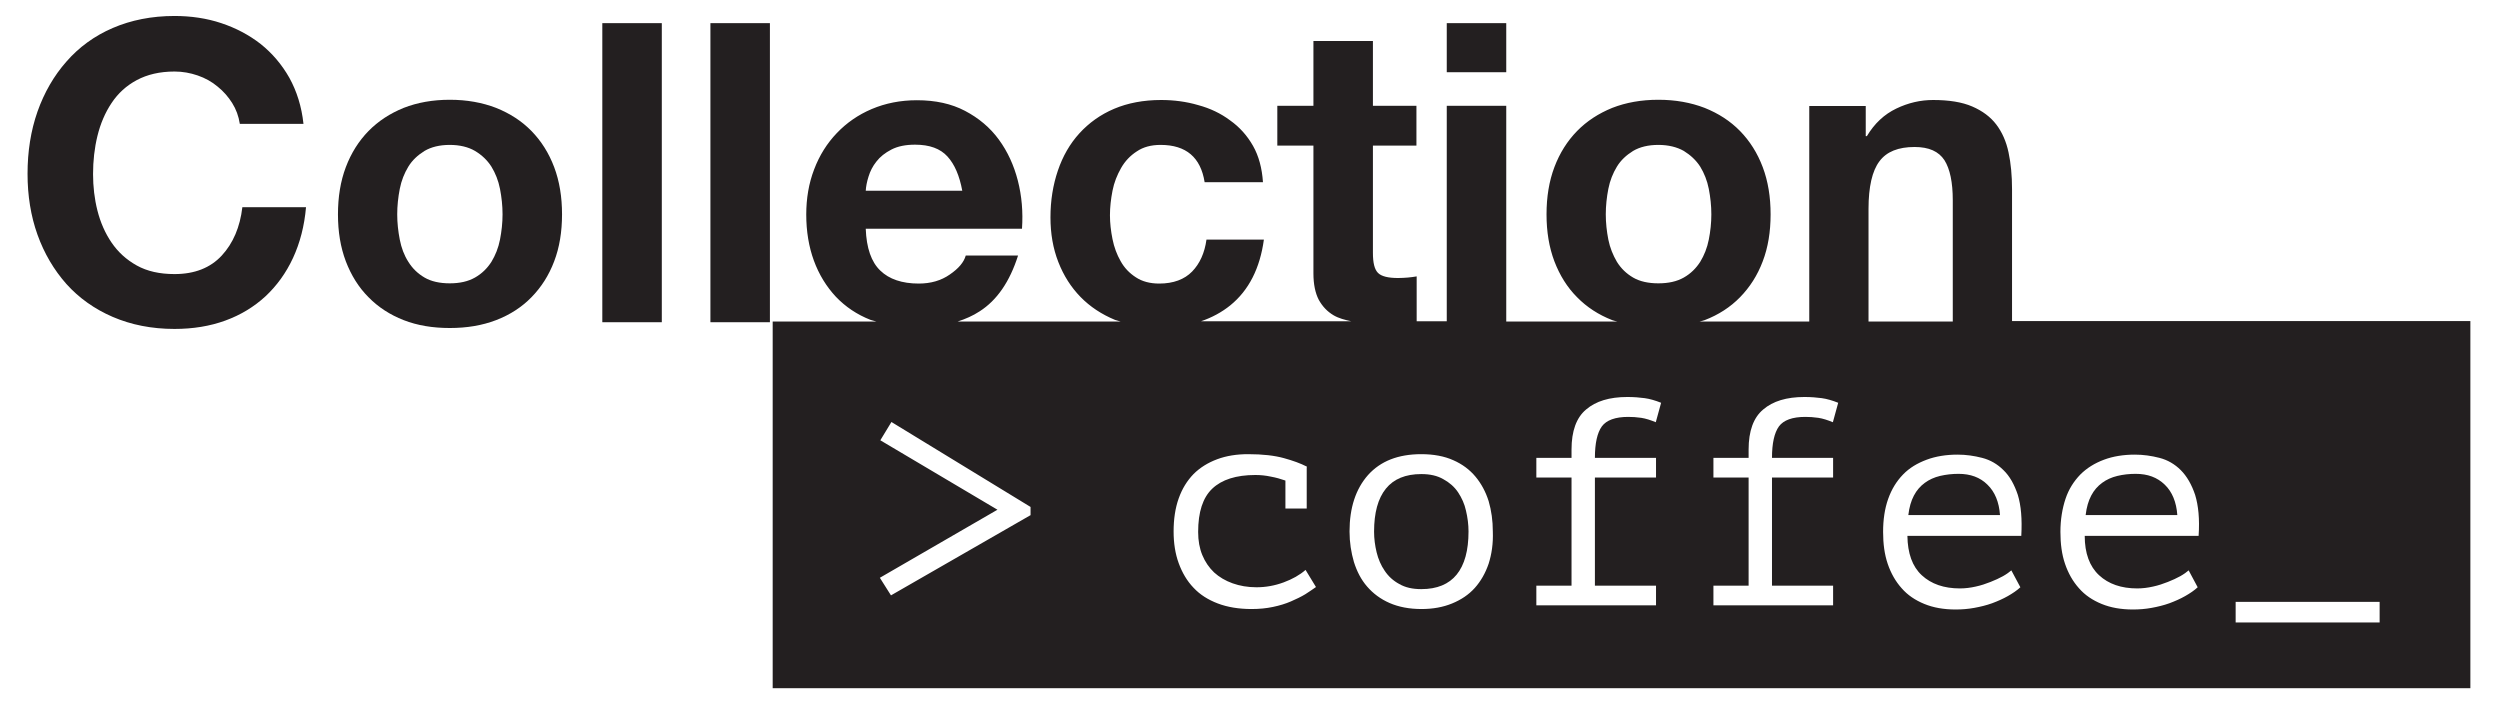
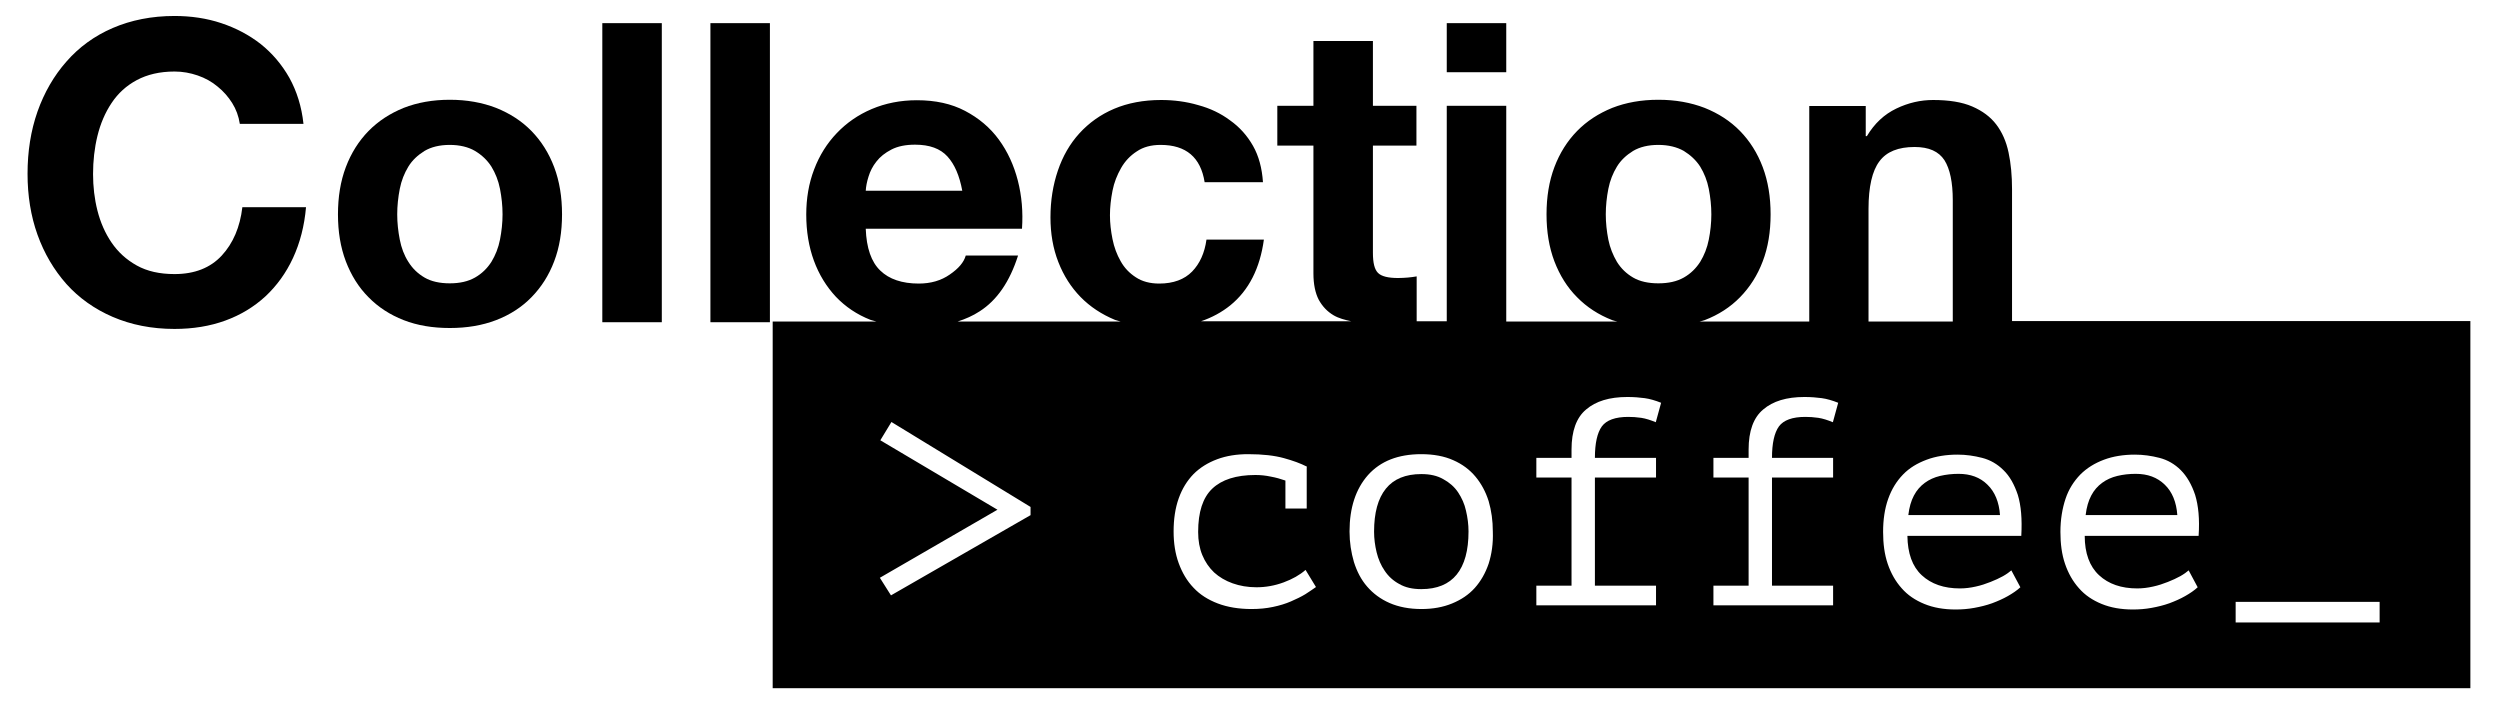
<svg xmlns="http://www.w3.org/2000/svg" version="1.1" id="Layer_1" x="0px" y="0px" viewBox="0 0 1080 310.3" style="enable-background:new 0 0 1080 310.3;" xml:space="preserve">
-   <style type="text/css">
- 	.st0{fill:#231F20;}
- </style>
  <g>
    <path class="st0" d="M95.8,110.4c-4.9,5.3-11.7,8-20.4,8c-6.4,0-11.8-1.2-16.3-3.7s-8.1-5.8-10.9-9.9c-2.8-4.1-4.8-8.7-6.1-13.8   c-1.3-5.1-1.9-10.4-1.9-15.8c0-5.7,0.6-11.2,1.9-16.5c1.3-5.3,3.3-10,6.1-14.2c2.8-4.2,6.4-7.5,10.9-9.9s9.9-3.7,16.3-3.7   c3.5,0,6.8,0.6,10,1.7c3.2,1.1,6.1,2.7,8.6,4.8c2.5,2,4.6,4.4,6.3,7.1c1.7,2.7,2.8,5.7,3.3,9h27.5c-0.8-7.5-2.9-14.1-6.1-19.9   c-3.3-5.8-7.4-10.6-12.4-14.6c-5-3.9-10.7-6.9-17-9S82.5,6.9,75.4,6.9c-9.9,0-18.8,1.8-26.7,5.2s-14.6,8.3-20,14.5   c-5.4,6.1-9.6,13.4-12.5,21.6c-2.9,8.3-4.3,17.2-4.3,26.9c0,9.4,1.4,18.2,4.3,26.3c2.9,8.1,7.1,15.2,12.5,21.3   c5.4,6,12.1,10.8,20,14.2s16.8,5.2,26.7,5.2c8,0,15.3-1.2,21.9-3.6c6.6-2.4,12.4-5.9,17.4-10.5c4.9-4.6,8.9-10.1,11.9-16.6   c3-6.5,4.9-13.8,5.6-21.9h-27.5C103.7,98.1,100.7,105.1,95.8,110.4z" />
    <path class="st0" d="M229.6,56.6c-4.2-4.3-9.3-7.6-15.3-10c-6-2.3-12.6-3.5-20-3.5c-7.4,0-14,1.2-19.9,3.5c-5.9,2.4-11,5.7-15.2,10   c-4.2,4.3-7.5,9.5-9.8,15.6c-2.3,6.1-3.4,12.9-3.4,20.4c0,7.5,1.1,14.2,3.4,20.3c2.3,6,5.5,11.2,9.8,15.5c4.2,4.3,9.3,7.6,15.2,9.9   c5.9,2.3,12.5,3.4,19.9,3.4c7.4,0,14-1.1,20-3.4c6-2.3,11.1-5.6,15.3-9.9c4.2-4.3,7.5-9.4,9.8-15.5c2.3-6,3.4-12.8,3.4-20.3   c0-7.5-1.1-14.3-3.4-20.4C237.1,66.1,233.8,60.9,229.6,56.6z M216,103.5c-0.7,3.6-2,6.8-3.7,9.6c-1.8,2.8-4.1,5.1-7.1,6.8   c-3,1.7-6.6,2.5-10.9,2.5c-4.3,0-8-0.8-10.9-2.5c-2.9-1.7-5.2-3.9-7-6.8c-1.8-2.8-3-6-3.7-9.6c-0.7-3.6-1.1-7.2-1.1-10.9   c0-3.7,0.4-7.4,1.1-11c0.7-3.6,2-6.8,3.7-9.6c1.7-2.8,4.1-5,7-6.8c2.9-1.7,6.5-2.6,10.9-2.6c4.3,0,8,0.9,10.9,2.6   c3,1.8,5.3,4,7.1,6.8c1.7,2.8,3,6,3.7,9.6c0.7,3.6,1.1,7.3,1.1,11C217.1,96.3,216.7,99.9,216,103.5z" />
    <rect x="260.2" y="10" class="st0" width="25.7" height="129.2" />
    <rect x="306.9" y="10" class="st0" width="25.7" height="129.2" />
    <rect x="625" y="10" class="st0" width="25.7" height="21.2" />
    <path class="st0" d="M922.6,204.7c-2.8,0-5.4,0.3-7.9,0.9c-2.5,0.6-4.7,1.6-6.6,3c-1.9,1.4-3.5,3.2-4.7,5.5s-2,5-2.4,8.4h39.6   c-0.4-5.6-2.2-10-5.4-13.1C931.9,206.2,927.8,204.7,922.6,204.7z" />
    <path class="st0" d="M869.2,138.7V81.7c0-5.8-0.5-11.1-1.5-15.8c-1-4.8-2.8-8.8-5.3-12.1c-2.5-3.3-6-5.9-10.4-7.8   c-4.4-1.9-10-2.8-16.9-2.8c-5.4,0-10.7,1.2-15.9,3.7c-5.2,2.5-9.4,6.4-12.7,11.9h-0.5v-13h-24.4v93.1h-47.4   c0.7-0.2,1.5-0.3,2.2-0.6c6-2.3,11.1-5.6,15.3-9.9c4.2-4.3,7.5-9.4,9.8-15.5c2.3-6,3.4-12.8,3.4-20.3c0-7.5-1.1-14.3-3.4-20.4   c-2.3-6.1-5.6-11.3-9.8-15.6c-4.2-4.3-9.3-7.6-15.3-10c-6-2.3-12.6-3.5-20-3.5s-14,1.2-19.9,3.5c-5.9,2.4-11,5.7-15.2,10   c-4.2,4.3-7.5,9.5-9.8,15.6c-2.3,6.1-3.4,12.9-3.4,20.4c0,7.5,1.1,14.2,3.4,20.3c2.3,6,5.5,11.2,9.8,15.5c4.2,4.3,9.3,7.6,15.2,9.9   c0.7,0.3,1.5,0.4,2.2,0.6h-48V45.7H625v93.1h-13v-19.4c-1.2,0.2-2.5,0.4-3.8,0.5c-1.3,0.1-2.7,0.2-4.2,0.2c-4.3,0-7.2-0.7-8.7-2.2   c-1.5-1.5-2.2-4.3-2.2-8.7V62.9h18.8V45.7h-18.8v-28h-25.7v28h-15.6v17.2h15.6v55.2c0,4.7,0.8,8.5,2.3,11.4   c1.6,2.9,3.7,5.1,6.4,6.7c2.2,1.3,4.9,2,7.7,2.6h-65c4.7-1.6,9-3.9,12.7-6.9c8-6.5,12.8-16,14.5-28.4h-24.8   c-0.8,5.8-2.9,10.4-6.2,13.8c-3.3,3.4-8.1,5.2-14.2,5.2c-4,0-7.4-0.9-10.1-2.7c-2.8-1.8-5-4.1-6.6-7c-1.6-2.8-2.8-6-3.5-9.5   c-0.7-3.5-1.1-6.9-1.1-10.3c0-3.5,0.4-7,1.1-10.6c0.7-3.6,2-6.8,3.7-9.8c1.7-3,4-5.4,6.8-7.2c2.8-1.9,6.2-2.8,10.3-2.8   c11,0,17.3,5.4,19,16.1h25.2c-0.4-6-1.8-11.3-4.3-15.7c-2.5-4.4-5.8-8.1-9.9-11c-4-3-8.6-5.2-13.8-6.6c-5.1-1.5-10.5-2.2-16-2.2   c-7.6,0-14.4,1.3-20.3,3.8c-5.9,2.5-10.9,6.1-15,10.6c-4.1,4.5-7.2,9.9-9.3,16.1c-2.1,6.2-3.2,12.9-3.2,20.2c0,7,1.1,13.4,3.4,19.3   c2.3,5.9,5.5,10.9,9.6,15.1c4.1,4.2,9.1,7.5,14.9,9.9c0.8,0.3,1.6,0.4,2.4,0.7h-70.4c3.4-1.1,6.6-2.5,9.5-4.4   c7.5-4.8,13-12.8,16.6-24.1h-22.6c-0.8,2.9-3.1,5.6-6.9,8.2c-3.7,2.6-8.2,3.9-13.4,3.9c-7.2,0-12.8-1.9-16.6-5.6   c-3.9-3.7-6-9.8-6.3-18.1h67.5c0.5-7.2-0.1-14.2-1.8-20.8c-1.7-6.6-4.4-12.5-8.2-17.7c-3.8-5.2-8.7-9.3-14.6-12.4   c-5.9-3.1-12.8-4.6-20.8-4.6c-7.1,0-13.6,1.3-19.5,3.8c-5.9,2.5-10.9,6-15.1,10.4c-4.2,4.4-7.5,9.6-9.8,15.7   c-2.3,6-3.4,12.5-3.4,19.5c0,7.2,1.1,13.9,3.3,19.9c2.2,6,5.4,11.2,9.5,15.6c4.1,4.3,9.1,7.7,15,10c0.8,0.3,1.7,0.4,2.5,0.7h-44.8   v158.4h733.4V138.7H869.2z M694.8,103.5c-0.7-3.6-1.1-7.2-1.1-10.9c0-3.7,0.4-7.4,1.1-11c0.7-3.6,2-6.8,3.7-9.6   c1.7-2.8,4.1-5,7-6.8c2.9-1.7,6.5-2.6,10.9-2.6c4.3,0,8,0.9,11,2.6c2.9,1.8,5.3,4,7.1,6.8c1.7,2.8,3,6,3.7,9.6   c0.7,3.6,1.1,7.3,1.1,11c0,3.7-0.4,7.4-1.1,10.9c-0.7,3.6-2,6.8-3.7,9.6c-1.8,2.8-4.1,5.1-7.1,6.8c-3,1.7-6.6,2.5-11,2.5   c-4.3,0-8-0.8-10.9-2.5c-2.9-1.7-5.2-3.9-7-6.8C696.8,110.2,695.5,107,694.8,103.5z M375.2,76.3c0.7-2.3,1.8-4.5,3.4-6.5   c1.6-2.1,3.8-3.8,6.5-5.2c2.7-1.4,6.1-2.1,10.2-2.1c6.3,0,10.9,1.7,14,5.1s5.2,8.3,6.4,14.8H374C374.1,80.6,374.5,78.5,375.2,76.3z    M807.2,90.2c0-9.5,1.6-16.4,4.7-20.5c3.1-4.2,8.2-6.2,15.2-6.2c6.2,0,10.4,1.9,12.9,5.7c2.4,3.8,3.6,9.6,3.6,17.3v52.4h-36.4V90.2   z M445.1,222.6l-60.2,34.6l-4.8-7.6l50.8-29.4l-50.6-30l4.8-7.9l60.1,36.7V222.6z M563.9,256.7c-1.8,1.1-3.9,2.1-6.2,3.1   c-2.3,1-4.9,1.8-7.8,2.4c-2.8,0.6-5.9,0.9-9.2,0.9c-5.5,0-10.4-0.8-14.6-2.4c-4.2-1.6-7.7-3.8-10.5-6.8c-2.8-2.9-4.9-6.5-6.4-10.6   c-1.5-4.1-2.2-8.7-2.2-13.7c0-5.3,0.7-10.1,2.2-14.3c1.5-4.2,3.6-7.6,6.4-10.5c2.8-2.8,6.2-4.9,10.2-6.4c4-1.5,8.5-2.2,13.4-2.2   c6.3,0,11.4,0.6,15.4,1.7s7.3,2.3,10,3.7l-0.1,0.4v17.7h-9.2v-12.1c-2-0.7-4.1-1.3-6.3-1.7c-2.3-0.5-4.5-0.7-6.7-0.7   c-8.3,0-14.5,2-18.6,5.9c-4.1,3.9-6.1,10.1-6.1,18.7c0,3.8,0.6,7.1,1.8,10c1.2,2.9,2.9,5.4,5.1,7.5c2.2,2,4.9,3.6,8,4.7   c3.1,1.1,6.5,1.7,10.3,1.7c4,0,7.9-0.7,11.7-2.1c3.8-1.4,7-3.2,9.5-5.4l4.5,7.4C567.1,254.6,565.6,255.6,563.9,256.7z M643.1,243.5   c-1.4,4.1-3.4,7.6-6,10.5c-2.6,2.9-5.9,5.1-9.8,6.7c-3.9,1.6-8.3,2.4-13.2,2.4c-5.3,0-9.9-0.9-13.8-2.6c-3.9-1.7-7.1-4.1-9.7-7.1   c-2.6-3-4.4-6.5-5.7-10.6c-1.2-4.1-1.9-8.5-1.9-13.2c0-10.3,2.7-18.4,8-24.4c5.4-6,13-9,23-9c5.4,0,10,0.9,13.8,2.6   c3.9,1.7,7.1,4.1,9.6,7.1c2.5,3,4.4,6.5,5.7,10.6c1.2,4.1,1.8,8.5,1.8,13.1C645.1,234.8,644.4,239.4,643.1,243.5z M715.3,182.4   c-2.2-0.9-4.3-1.6-6.3-1.9c-2-0.3-3.9-0.4-5.6-0.4c-5.6,0-9.4,1.4-11.4,4.1c-2,2.8-3,7.3-3,13.6h26.4v8.5h-26.4V253h26.4v8.5h-51.7   V253h15.2v-46.7h-15.2v-8.5h15.2v-3.6c0-8,2.1-13.8,6.3-17.3c4.2-3.6,10.1-5.4,17.8-5.4c2.8,0,5.3,0.2,7.5,0.5c2.2,0.3,4.6,1,7.1,2   L715.3,182.4z M791.8,182.4c-2.2-0.9-4.3-1.6-6.3-1.9c-2-0.3-3.9-0.4-5.6-0.4c-5.6,0-9.4,1.4-11.4,4.1c-2,2.8-3,7.3-3,13.6h26.4   v8.5h-26.4V253h26.4v8.5h-51.7V253h15.2v-46.7h-15.2v-8.5h15.2v-3.6c0-8,2.1-13.8,6.3-17.3c4.2-3.6,10.1-5.4,17.8-5.4   c2.8,0,5.3,0.2,7.5,0.5c2.2,0.3,4.6,1,7.1,2L791.8,182.4z M830.2,248.5c4.1,3.8,9.6,5.7,16.5,5.7c2.3,0,4.6-0.3,6.8-0.8   c2.3-0.5,4.4-1.2,6.4-2c2-0.8,3.8-1.6,5.4-2.5c1.6-0.9,2.8-1.8,3.6-2.5l3.9,7.3c-1.5,1.4-3.3,2.6-5.4,3.8c-2.1,1.2-4.4,2.2-6.8,3.1   c-2.5,0.9-5,1.5-7.7,2s-5.4,0.7-8.1,0.7c-5.1,0-9.6-0.8-13.5-2.4c-3.9-1.6-7.2-3.8-9.8-6.8c-2.6-2.9-4.6-6.4-6-10.5   c-1.4-4.1-2-8.7-2-13.8c0-5.3,0.7-10.1,2.2-14.3c1.5-4.2,3.6-7.6,6.4-10.5s6.2-4.9,10.2-6.4c4-1.5,8.5-2.2,13.4-2.2   c3.6,0,7.1,0.5,10.6,1.4c3.5,0.9,6.6,2.7,9.2,5.3c2.7,2.6,4.7,6.2,6.2,10.7c1.4,4.6,1.9,10.4,1.5,17.7h-49.2   C824.1,239,826.1,244.7,830.2,248.5z M906.8,248.5c4.1,3.8,9.6,5.7,16.5,5.7c2.3,0,4.6-0.3,6.8-0.8c2.3-0.5,4.4-1.2,6.4-2   c2-0.8,3.8-1.6,5.4-2.5c1.6-0.9,2.8-1.8,3.6-2.5l3.9,7.3c-1.5,1.4-3.3,2.6-5.4,3.8c-2.1,1.2-4.4,2.2-6.8,3.1c-2.5,0.9-5,1.5-7.7,2   c-2.7,0.5-5.4,0.7-8.1,0.7c-5.1,0-9.6-0.8-13.5-2.4c-3.9-1.6-7.2-3.8-9.8-6.8c-2.6-2.9-4.6-6.4-6-10.5c-1.4-4.1-2-8.7-2-13.8   c0-5.3,0.8-10.1,2.2-14.3s3.6-7.6,6.4-10.5c2.8-2.8,6.2-4.9,10.2-6.4c4-1.5,8.5-2.2,13.4-2.2c3.6,0,7.1,0.5,10.6,1.4   c3.5,0.9,6.6,2.7,9.2,5.3s4.7,6.2,6.2,10.7c1.4,4.6,2,10.4,1.5,17.7h-49.2C900.6,239,902.7,244.7,906.8,248.5z M1028,268.9h-62.2   V260h62.2V268.9z" />
    <path class="st0" d="M629.9,212.7c-1.6-2.4-3.8-4.3-6.4-5.7c-2.6-1.5-5.7-2.2-9.5-2.2c-6.8,0-11.9,2.1-15.3,6.3s-5.1,10.4-5.1,18.6   c0,3,0.4,6,1.1,8.9s1.9,5.7,3.5,8c1.6,2.4,3.7,4.3,6.3,5.7c2.6,1.5,5.7,2.2,9.5,2.2c6.8,0,11.9-2.1,15.3-6.3   c3.4-4.2,5.1-10.4,5.1-18.6c0-3-0.4-6.1-1.1-9C632.7,217.8,631.5,215.1,629.9,212.7z" />
    <path class="st0" d="M846.1,204.7c-2.8,0-5.4,0.3-8,0.9c-2.5,0.6-4.7,1.6-6.6,3c-1.9,1.4-3.5,3.2-4.7,5.5c-1.2,2.3-2,5-2.4,8.4H864   c-0.4-5.6-2.2-10-5.4-13.1C855.4,206.2,851.2,204.7,846.1,204.7z" />
  </g>
</svg>
